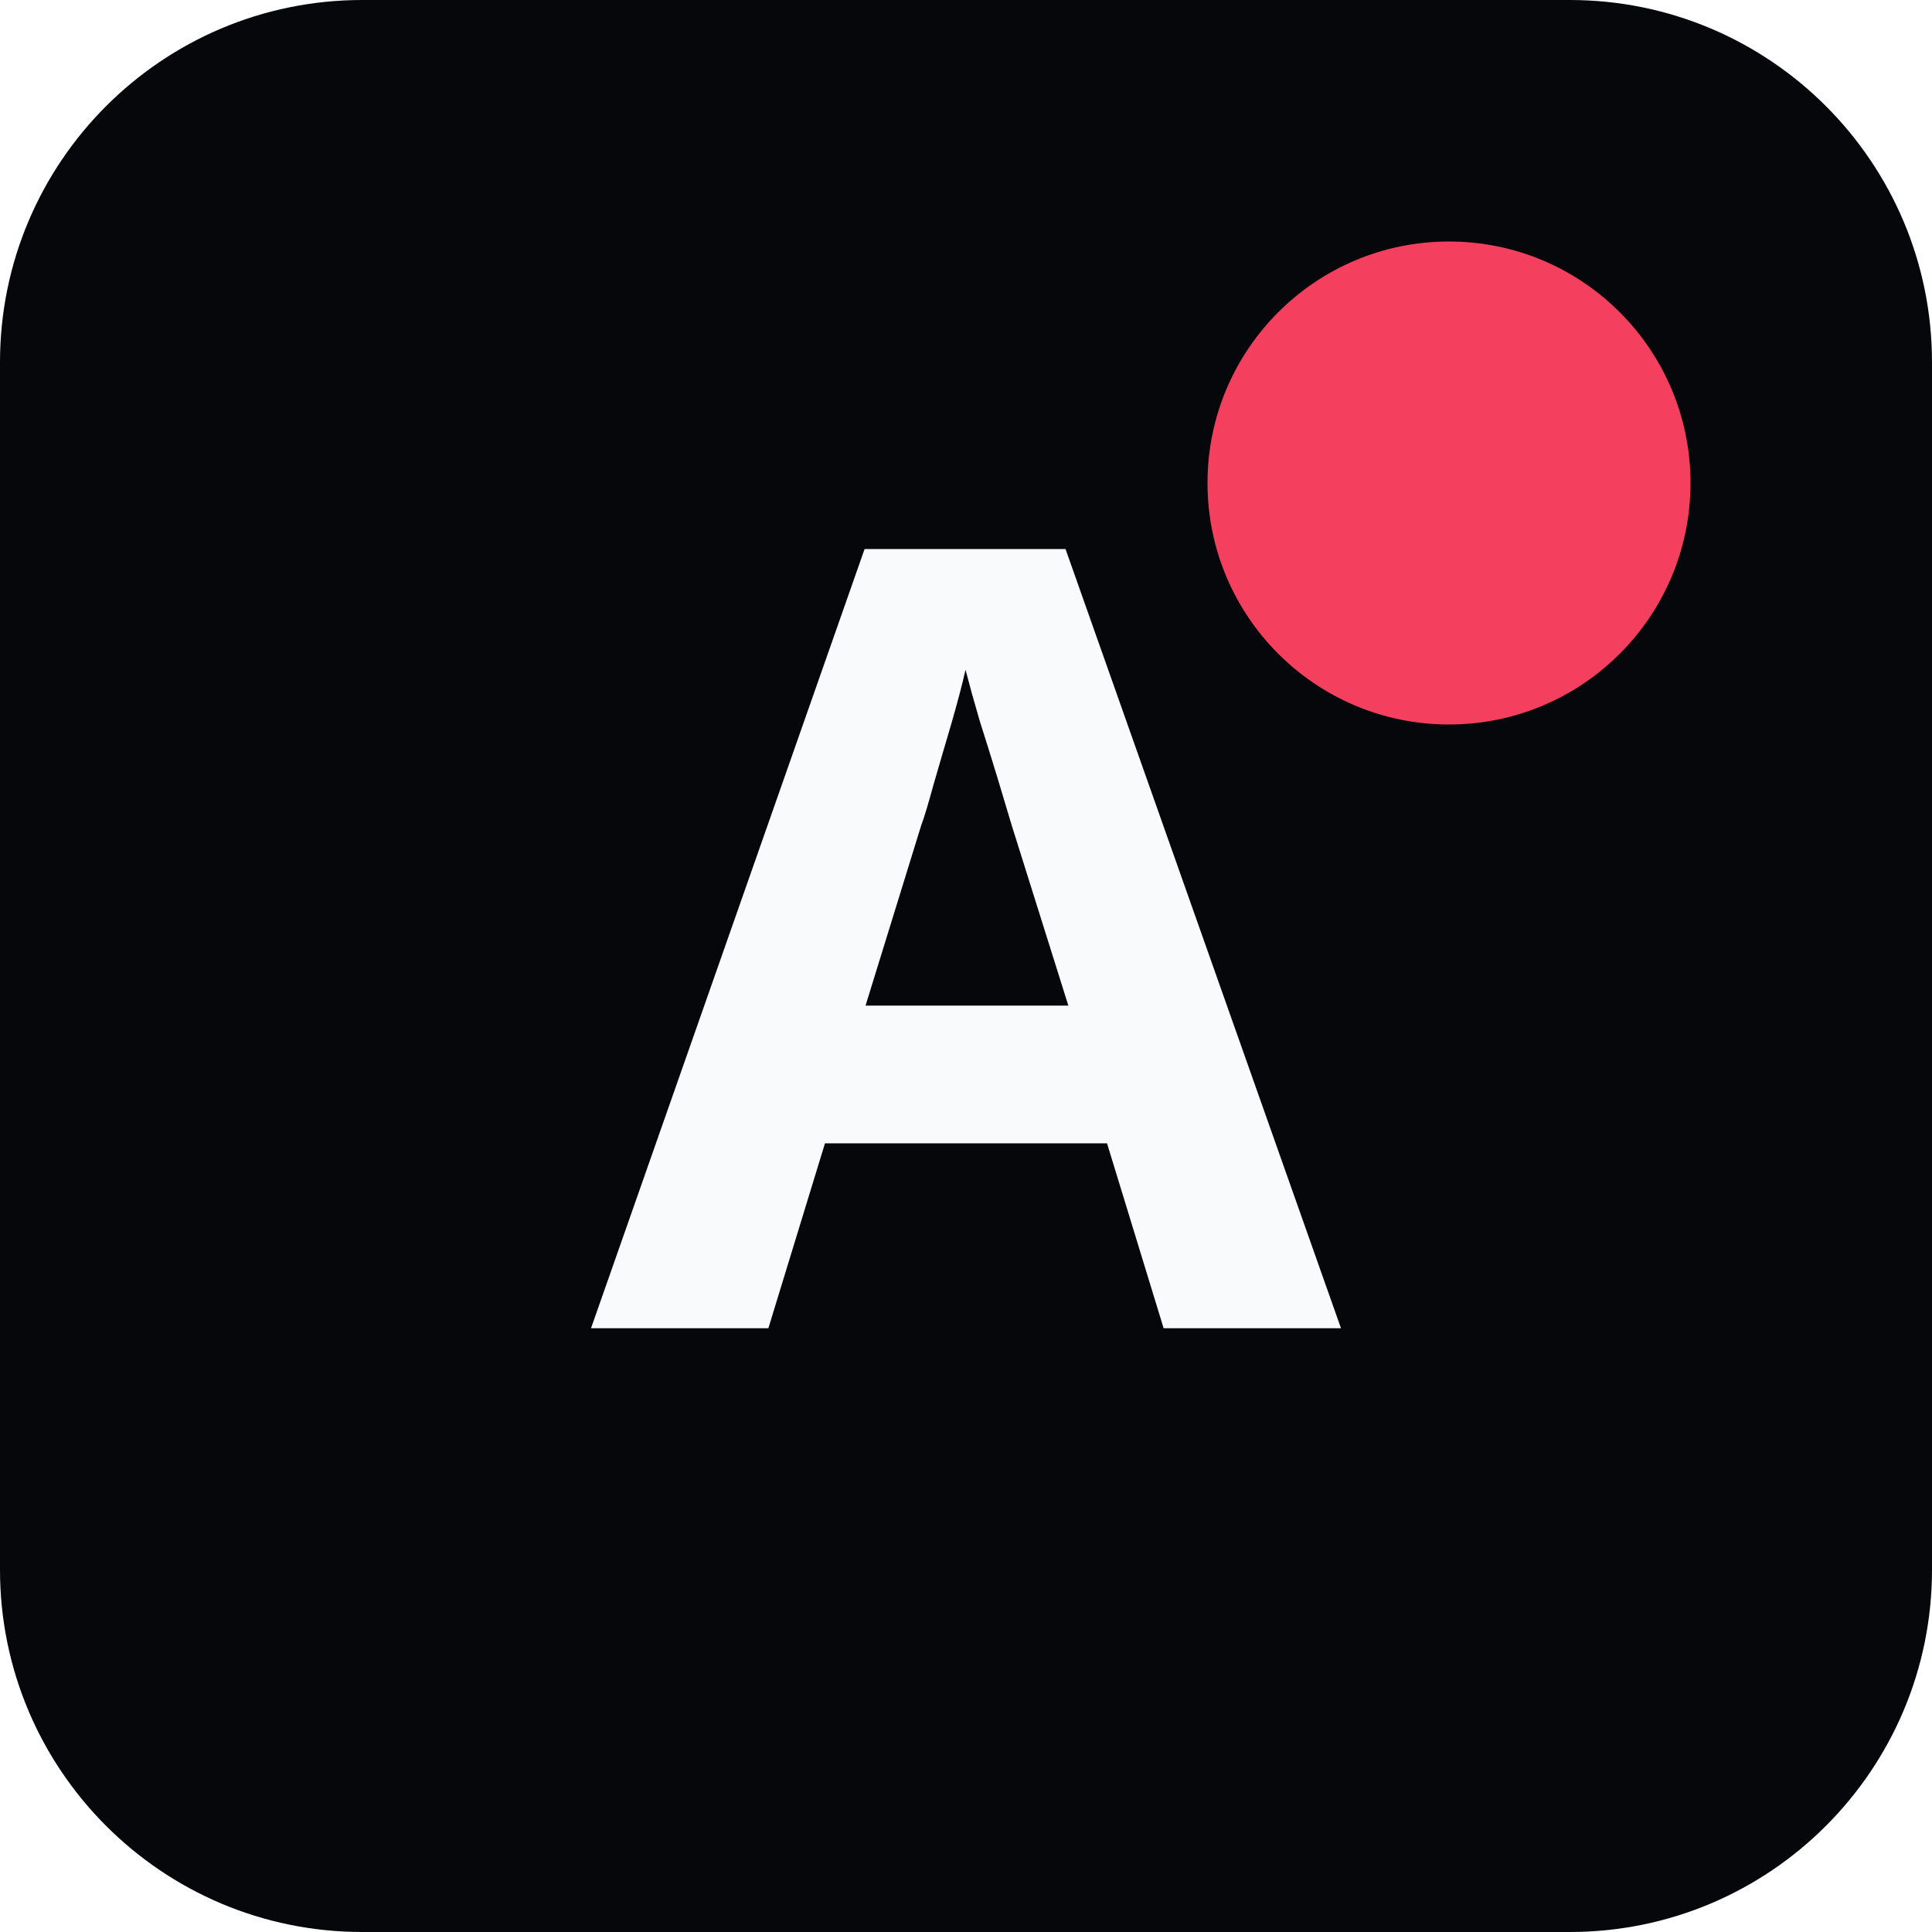
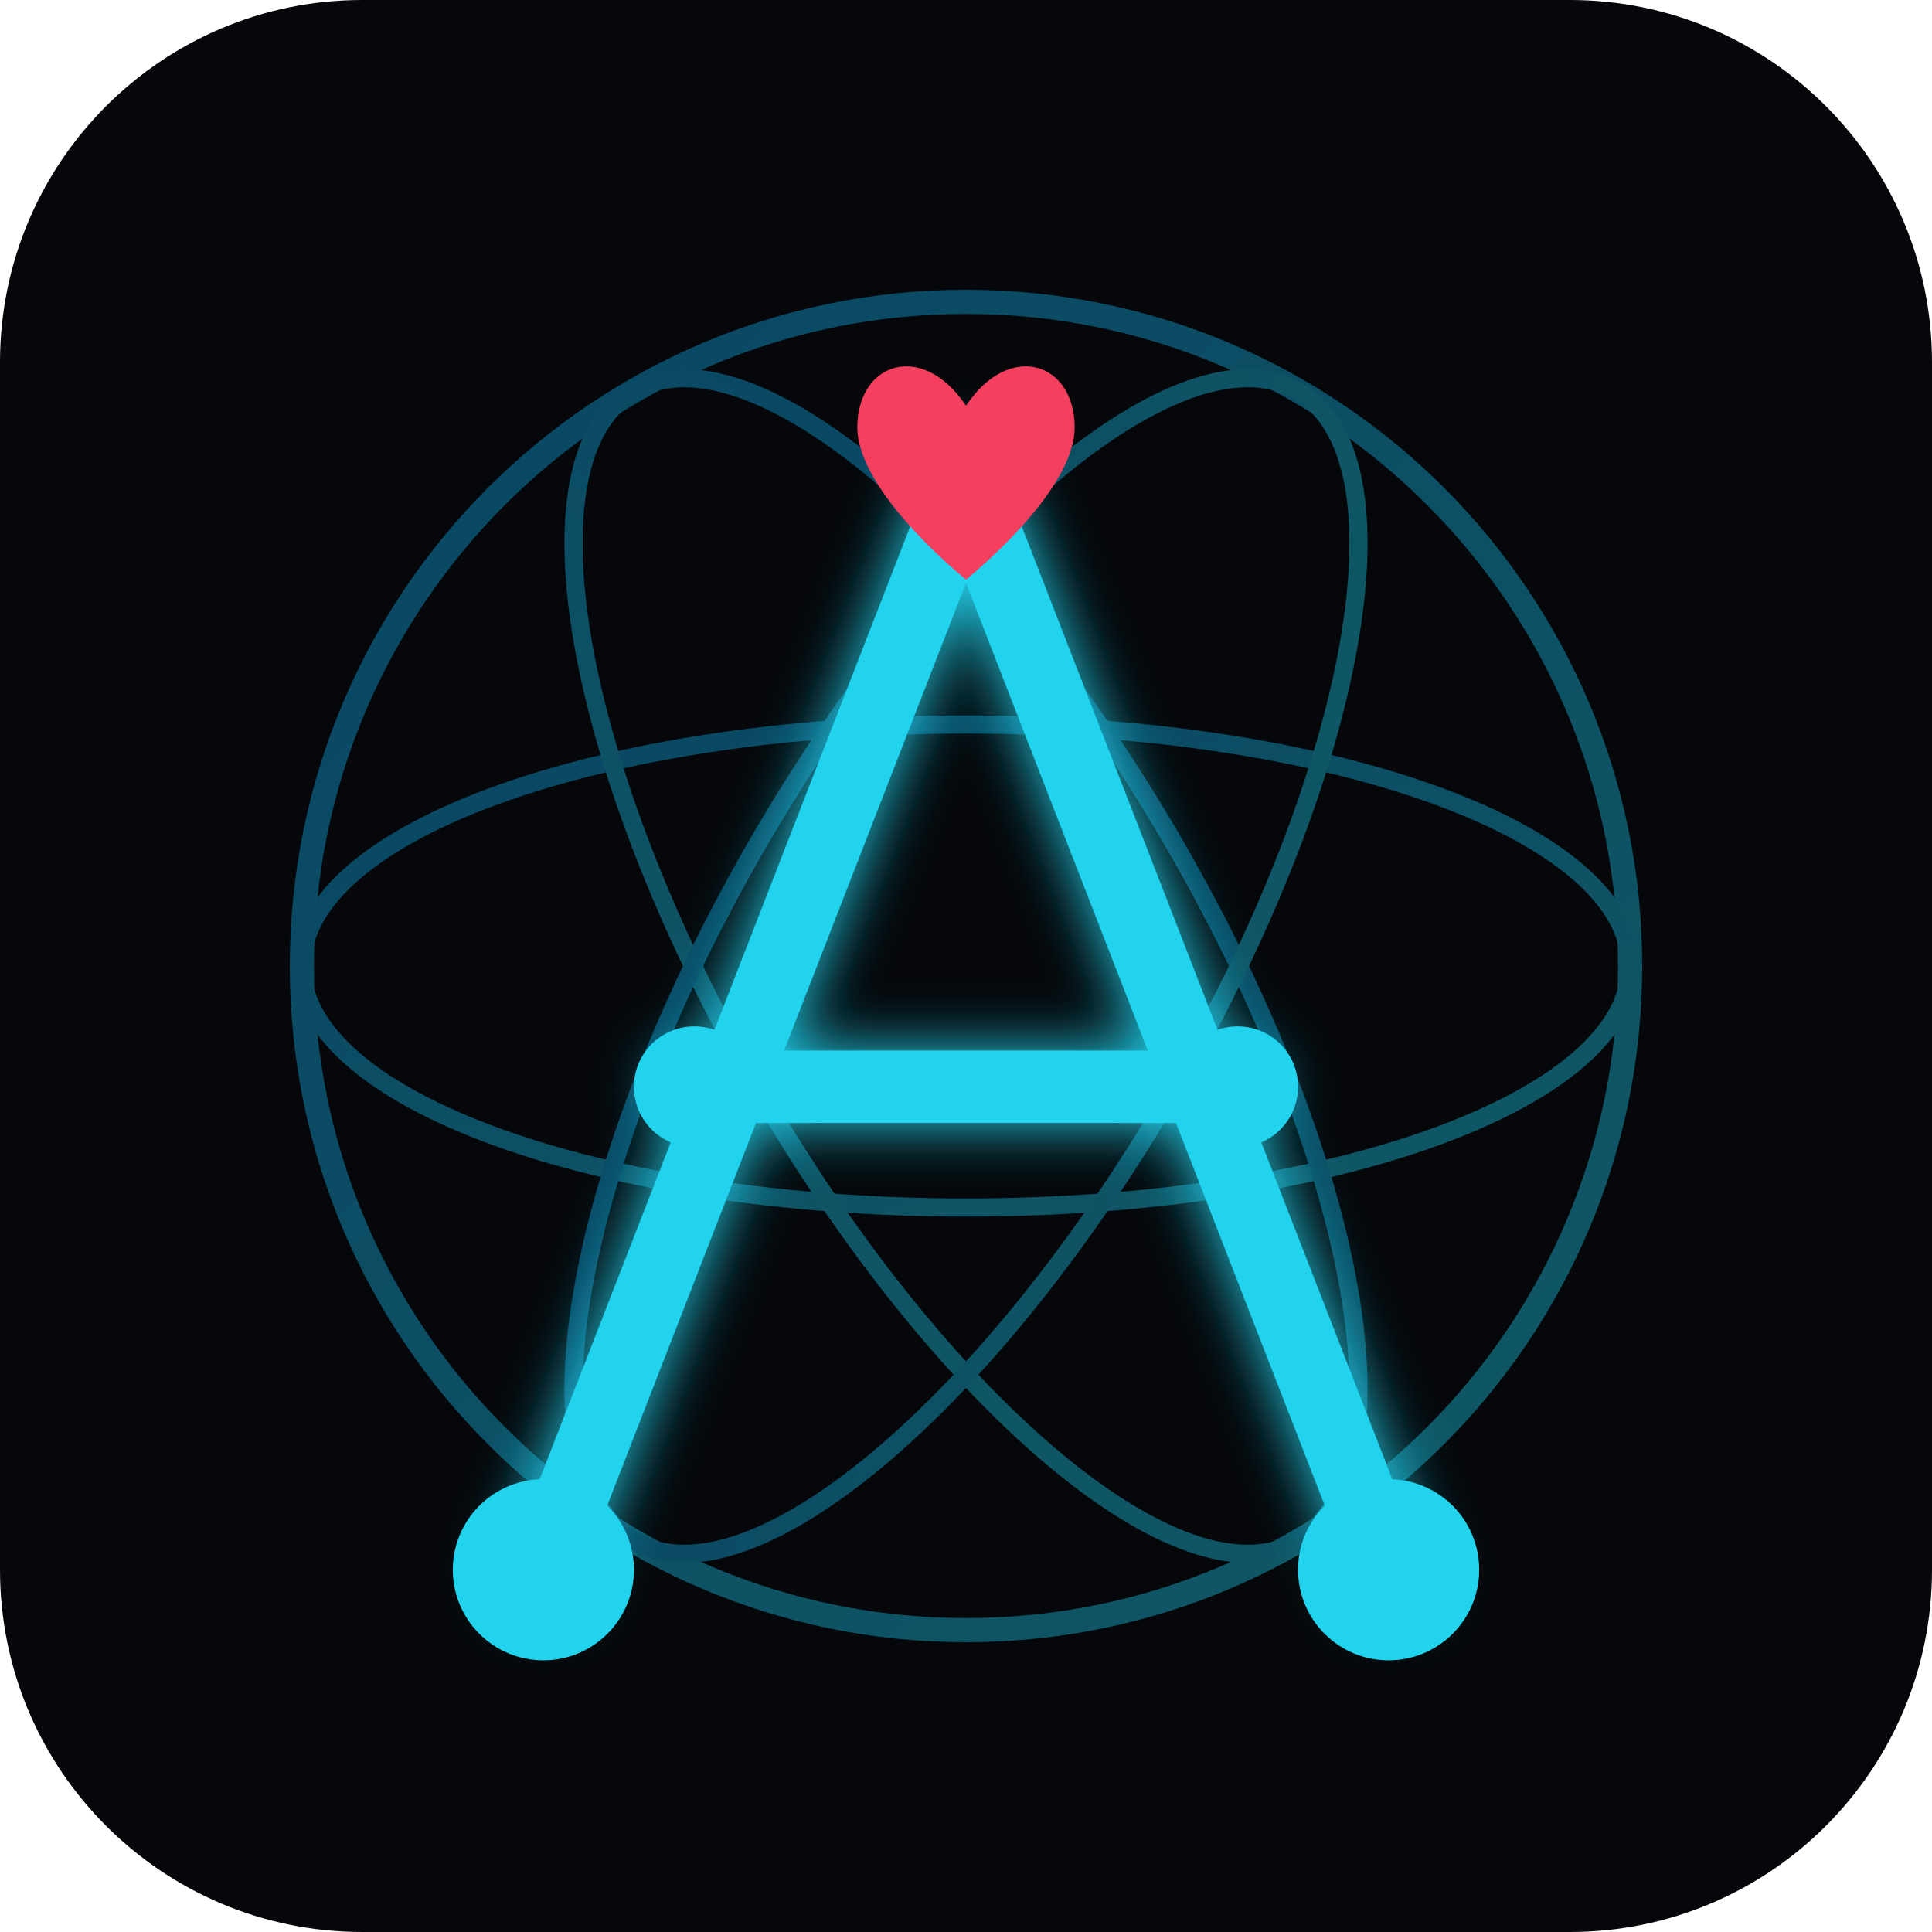
<svg xmlns="http://www.w3.org/2000/svg" width="32" height="32" viewBox="0 0 32 32" fill="none">
+   <defs>
+     <linearGradient id="meshGrad" x1="0%" y1="0%" x2="100%" y2="100%">
+       <stop offset="0%" stop-color="#0ea5e9" />
+       <stop offset="100%" stop-color="#22d3ee" />
+     </linearGradient>
+     <filter id="glow" x="-50%" y="-50%" width="200%" height="200%">
+       <feGaussianBlur stdDeviation="0.5" result="blur" />
+       <feMerge>
+         <feMergeNode in="blur" />
+         <feMergeNode in="SourceGraphic" />
+       </feMerge>
+     </filter>
+   </defs>
  <rect width="32" height="32" rx="6" fill="#05070A" />
-   <text x="16" y="22" font-family="system-ui, sans-serif" font-size="18" font-weight="bold" fill="#f8fafc" text-anchor="middle">A</text>
-   <circle cx="24" cy="8" r="4" fill="#f43f5e" />
+   <g stroke="url(#meshGrad)" fill="none" opacity="0.4">
+     <ellipse cx="16" cy="16" rx="11" ry="11" stroke-width="0.4" />
+     <ellipse cx="16" cy="16" rx="11" ry="4" stroke-width="0.3" />
+     <ellipse cx="16" cy="16" rx="11" ry="4" stroke-width="0.3" transform="rotate(60, 16, 16)" />
+     <ellipse cx="16" cy="16" rx="11" ry="4" stroke-width="0.3" transform="rotate(-60, 16, 16)" />
+   </g>
+   <g filter="url(#glow)" stroke="#22d3ee" stroke-width="1.2" stroke-linecap="round">
+     <line x1="16" y1="8" x2="9" y2="26" />
+     <line x1="16" y1="8" x2="23" y2="26" />
+     <line x1="11.5" y1="18" x2="20.5" y2="18" />
+   </g>
+   <g fill="#22d3ee">
+     <circle cx="9" cy="26" r="1.5" />
+     <circle cx="23" cy="26" r="1.5" />
+     <circle cx="11.5" cy="18" r="1" />
+     <circle cx="20.5" cy="18" r="1" />
+   </g>
+   <g transform="translate(16, 6) scale(0.18)">
+     <path d="M0 4 C -4 -2, -10 0, -10 6 C -10 12, 0 20, 0 20 C 0 20, 10 12, 10 6 C 10 0, 4 -2, 0 4 Z" fill="#f43f5e" />
+   </g>
</svg>
